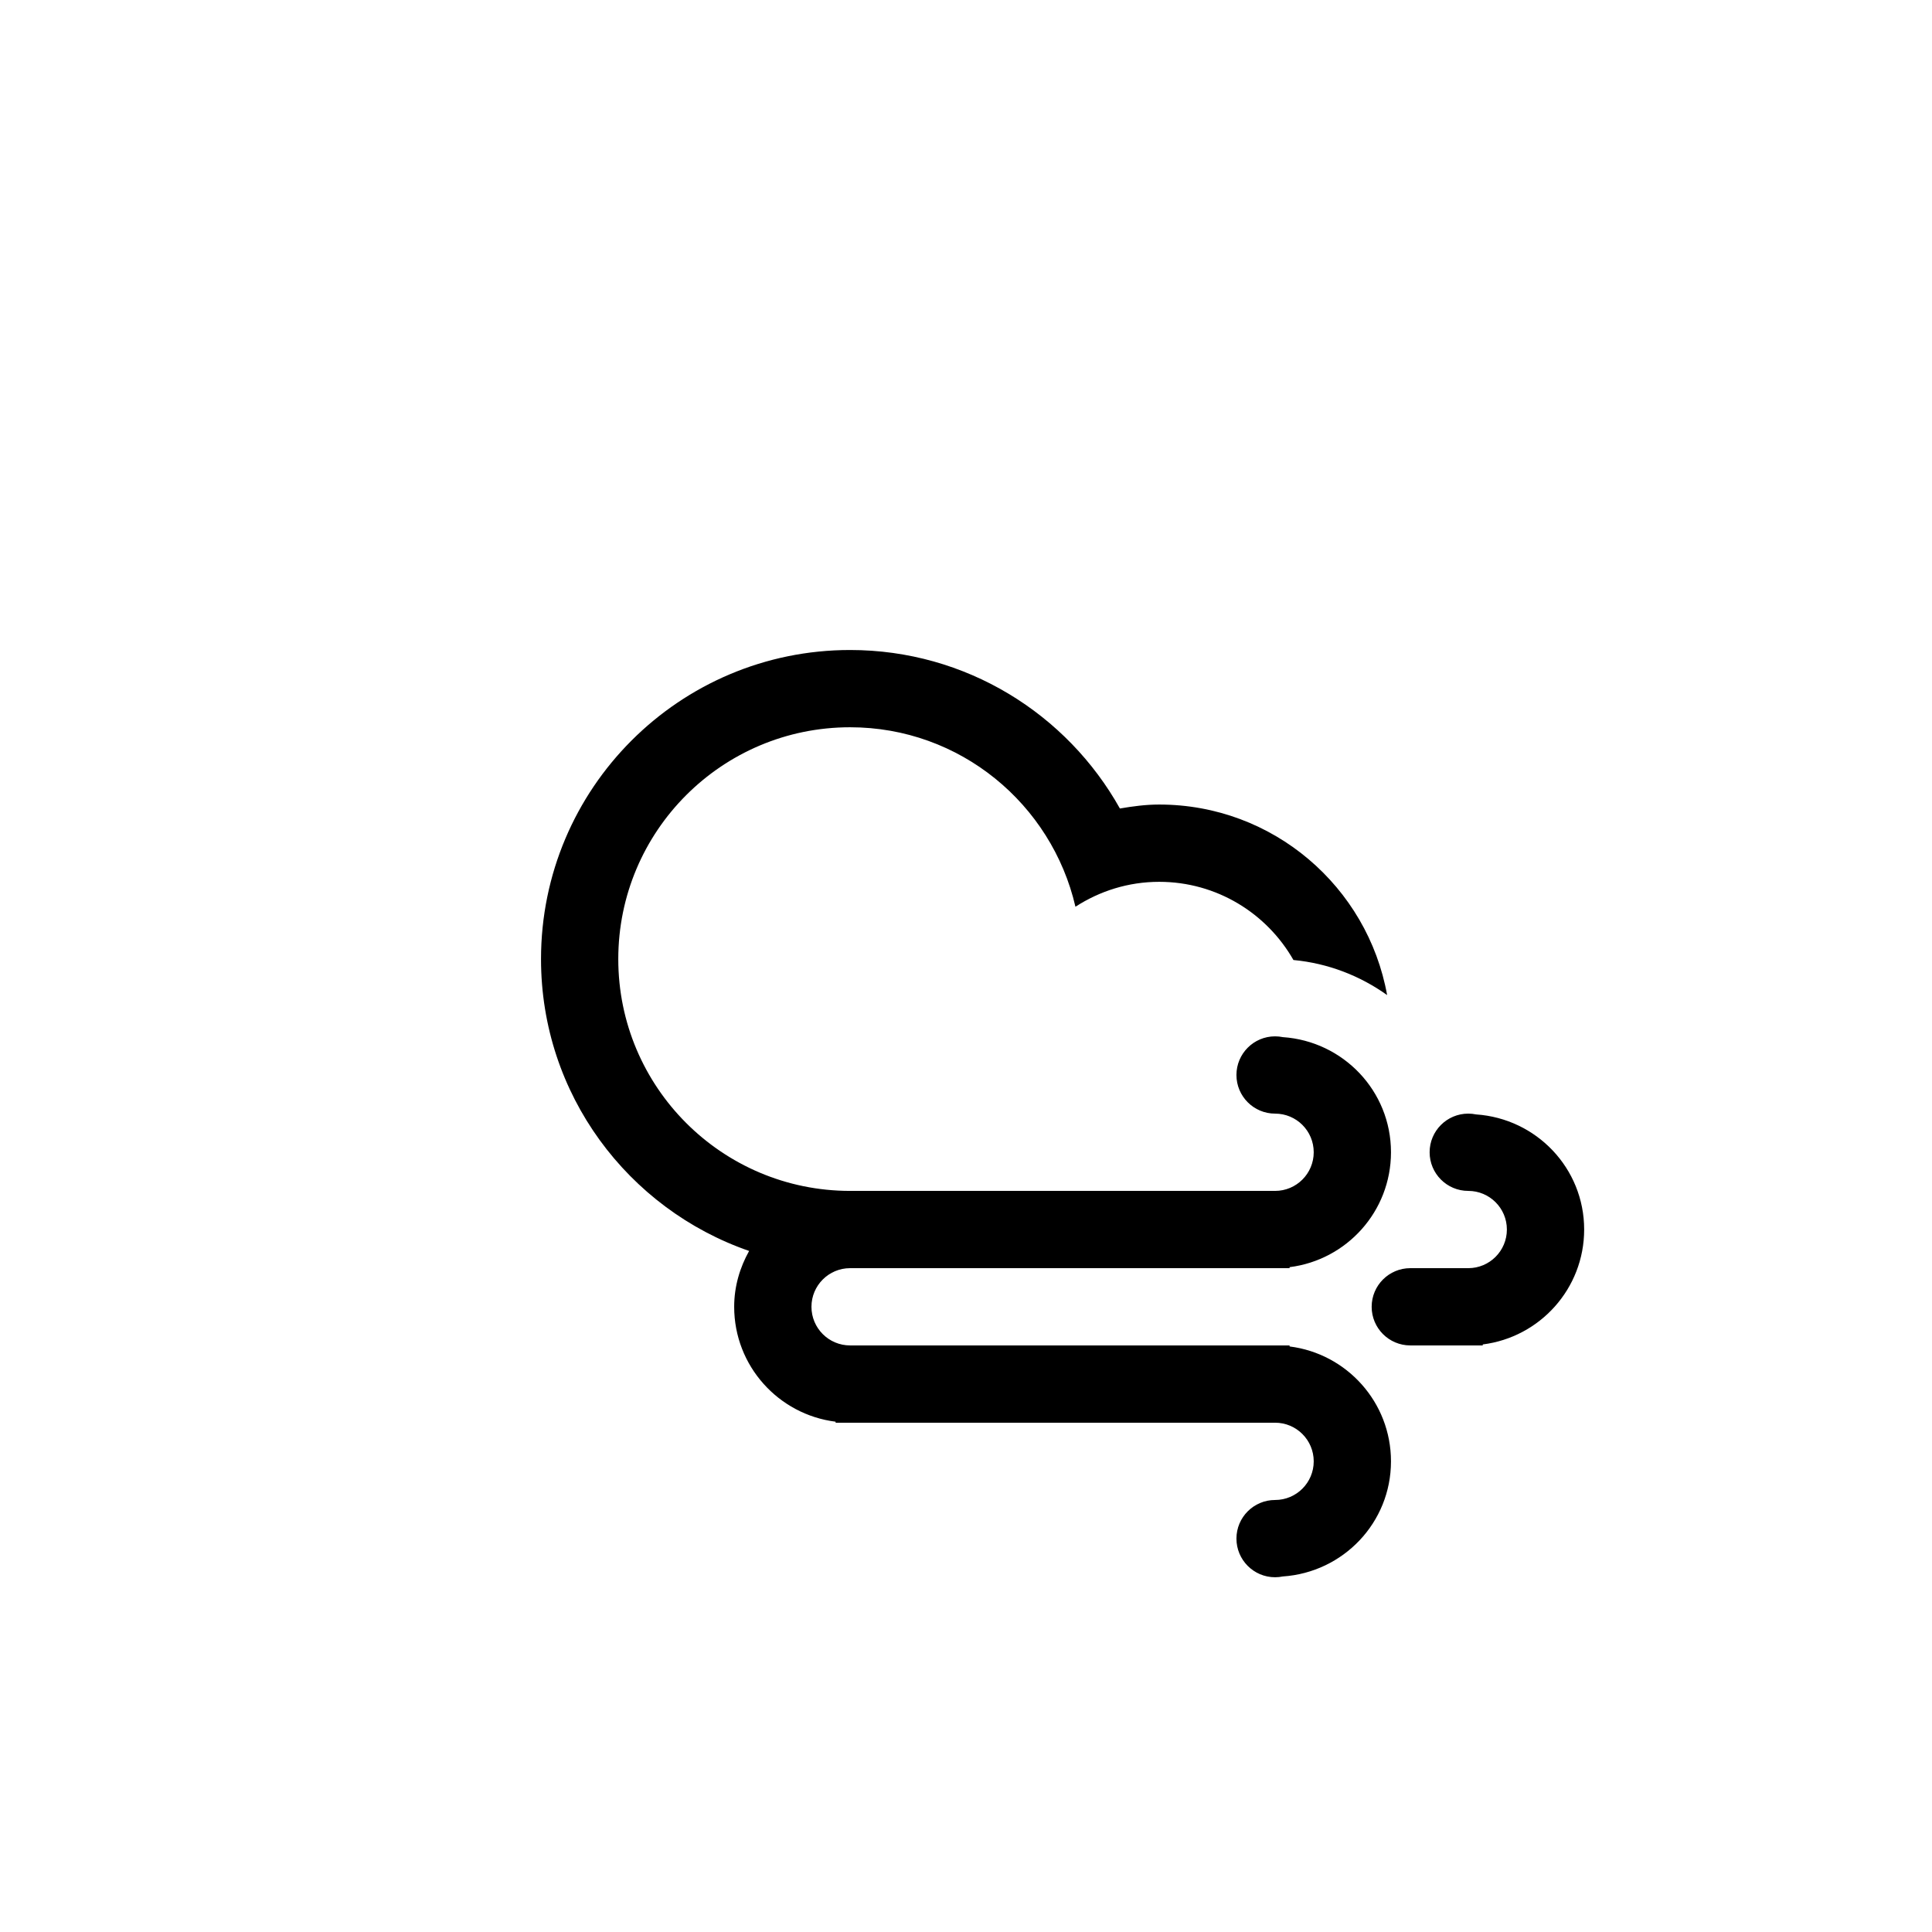
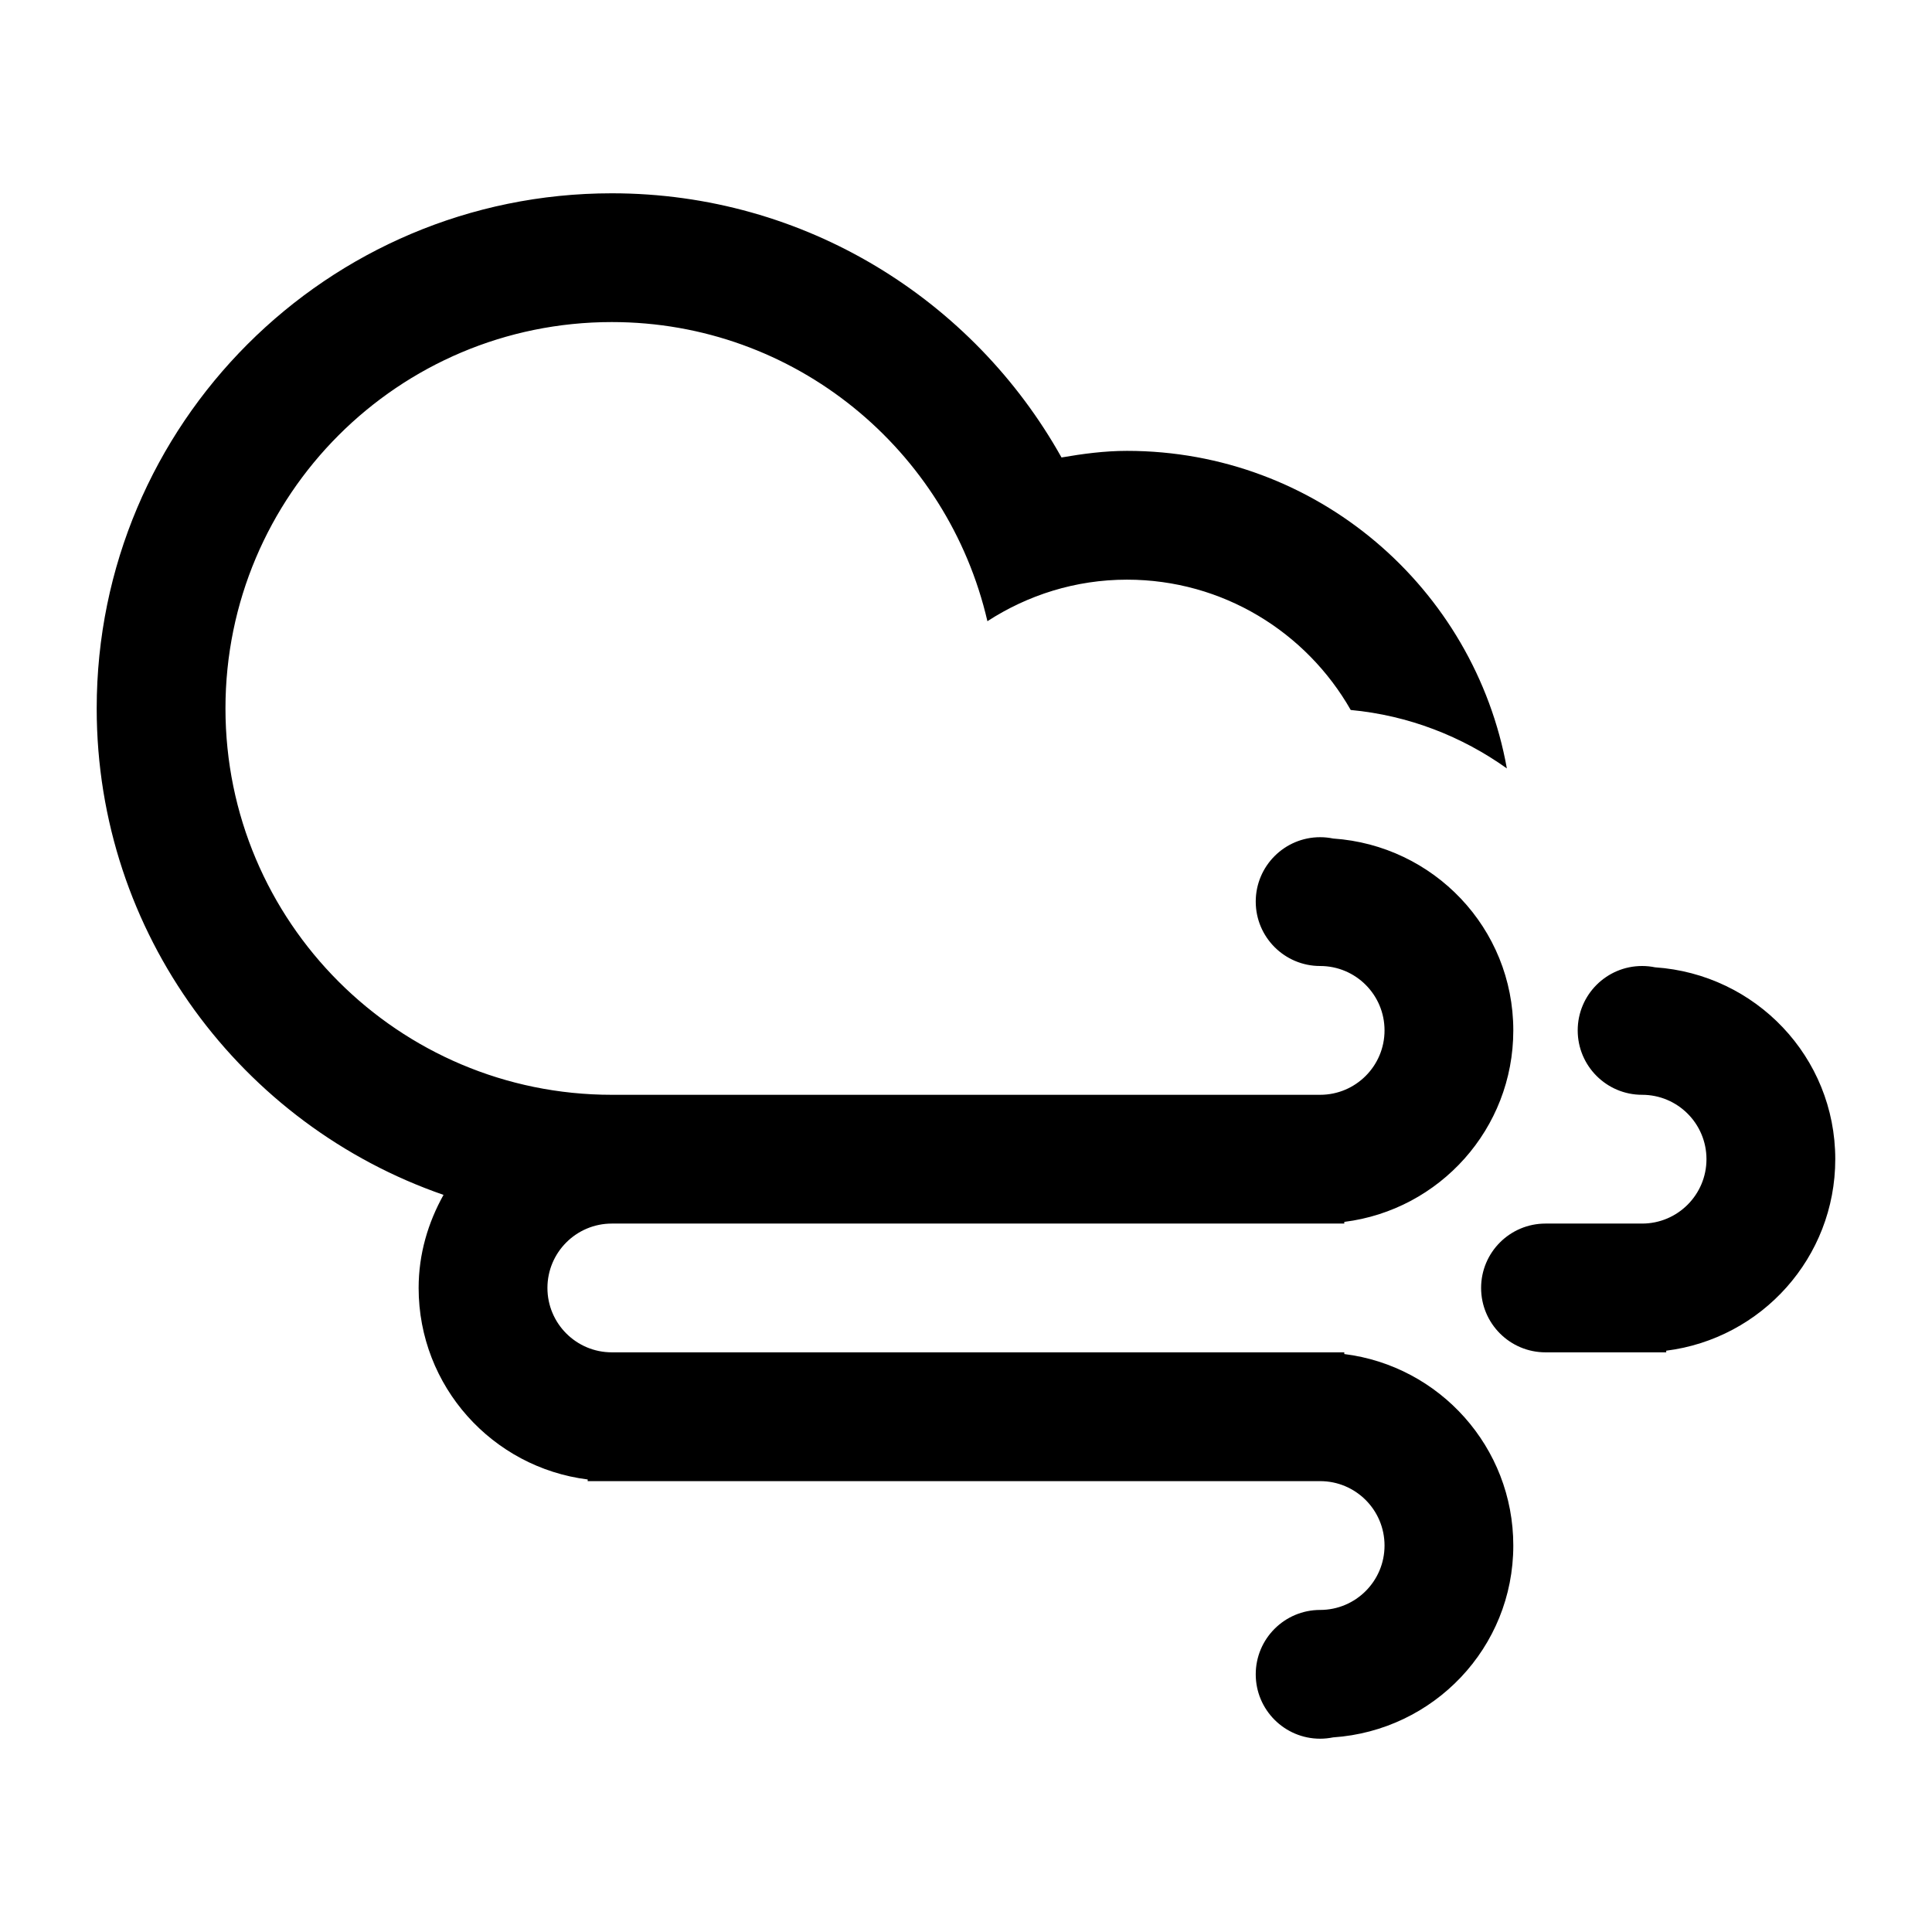
- <svg xmlns="http://www.w3.org/2000/svg" version="1.1" id="Layer_1" x="0px" y="0px" width="100px" height="100px" viewBox="0 0 100 100" enable-background="new 0 0 100 100" xml:space="preserve">
-   <path fill-rule="evenodd" clip-rule="evenodd" d="M76.746,69.588v0.051h-0.749h-3c-1.104,0-2-0.895-2-2c0-1.104,0.896-1.999,2-1.999  h3c1.104,0,1.999-0.896,1.999-2s-0.895-1.999-1.999-1.999s-2-0.896-2-2c0-1.105,0.896-2,2-2c0.138,0,0.272,0.014,0.402,0.041  c3.122,0.211,5.597,2.783,5.597,5.958C81.996,66.698,79.705,69.217,76.746,69.588z M65.998,57.641c-1.104,0-2-0.896-2-2s0.896-2,2-2  c0.138,0,0.272,0.014,0.403,0.041c3.121,0.211,5.596,2.783,5.596,5.959c0,3.059-2.291,5.577-5.249,5.947v0.052h-0.75h-7.985  c-4.012,0-11.358,0-14.012,0c-1.104,0-2,0.896-2,1.999c0,1.105,0.896,2,2,2h21.997h0.75v0.053c2.958,0.369,5.249,2.889,5.249,5.947  c0,3.175-2.475,5.747-5.596,5.958c-0.131,0.026-0.266,0.041-0.403,0.041c-1.104,0-2-0.896-2-2s0.896-1.999,2-1.999s2-0.896,2-2  c0-1.105-0.896-2-2-2H44.001h-0.75v-0.052c-2.959-0.37-5.25-2.89-5.25-5.948c0-1.055,0.294-2.032,0.773-2.89  c-6.265-2.168-10.771-8.104-10.771-15.107c0-8.835,7.162-15.998,15.998-15.998c6.004,0,11.229,3.312,13.965,8.204  c0.664-0.114,1.336-0.205,2.033-0.205c5.896,0,10.788,4.256,11.798,9.862c-1.395-0.995-3.05-1.646-4.849-1.815  c-1.377-2.416-3.971-4.047-6.949-4.047c-1.601,0-3.084,0.48-4.334,1.29c-1.231-5.316-5.973-9.29-11.664-9.29  c-6.627,0-11.999,5.372-11.999,11.999c0,6.626,5.372,11.999,11.999,11.999c2.598,0,8.152,0,12.199,0h9.798c1.104,0,2-0.896,2-2  C67.998,58.535,67.103,57.641,65.998,57.641z" />
+ <svg xmlns="http://www.w3.org/2000/svg" version="1.1" id="Layer_1" x="0px" y="0px" width="60" height="60" viewBox="0 0 60 60" enable-background="new 0 0 100 100" xml:space="preserve">
+   <defs id="defs7" />
+   <path d="m 51.746,41.947 v 0.051 h -0.749 -3 c -1.104,0 -2,-0.895 -2,-2 0,-1.104 0.896,-1.999 2,-1.999 h 3 c 1.104,0 1.999,-0.896 1.999,-2 0,-1.104 -0.895,-1.999 -1.999,-1.999 -1.104,0 -2,-0.896 -2,-2 0,-1.105 0.896,-2 2,-2 0.138,0 0.272,0.014 0.402,0.041 3.122,0.211 5.597,2.783 5.597,5.958 0,3.058 -2.291,5.577 -5.25,5.948 z M 40.998,30 c -1.104,0 -2,-0.896 -2,-2 0,-1.104 0.896,-2 2,-2 0.138,0 0.272,0.014 0.403,0.041 3.121,0.211 5.596,2.783 5.596,5.959 0,3.059 -2.291,5.577 -5.249,5.947 v 0.052 h -0.75 -7.985 c -4.012,0 -11.358,0 -14.012,0 -1.104,0 -2,0.896 -2,1.999 0,1.105 0.896,2 2,2 h 21.997 0.75 v 0.053 c 2.958,0.369 5.249,2.889 5.249,5.947 0,3.175 -2.475,5.747 -5.596,5.958 -0.131,0.026 -0.266,0.041 -0.403,0.041 -1.104,0 -2,-0.896 -2,-2 0,-1.104 0.896,-1.999 2,-1.999 1.104,0 2,-0.896 2,-2 0,-1.105 -0.896,-2 -2,-2 h -21.997 -0.75 v -0.052 c -2.959,-0.37 -5.25,-2.89 -5.25,-5.948 0,-1.055 0.294,-2.032 0.773,-2.89 -6.265,-2.168 -10.771,-8.104 -10.771,-15.107 0,-8.835 7.162,-15.998 15.998,-15.998 6.004,0 11.229,3.312 13.965,8.204 0.664,-0.114 1.336,-0.205 2.033,-0.205 5.896,0 10.788,4.256 11.798,9.862 -1.395,-0.995 -3.05,-1.646 -4.849,-1.815 -1.377,-2.416 -3.971,-4.047 -6.949,-4.047 -1.601,0 -3.084,0.48 -4.334,1.29 -1.231,-5.316 -5.973,-9.29 -11.664,-9.29 -6.627,0 -11.999,5.372 -11.999,11.999 0,6.626 5.372,11.999 11.999,11.999 2.598,0 8.152,0 12.199,0 h 9.798 c 1.104,0 2,-0.896 2,-2 0,-1.106 -0.895,-2 -2,-2 z" id="path2" style="clip-rule:evenodd;fill-rule:evenodd" />
</svg>
